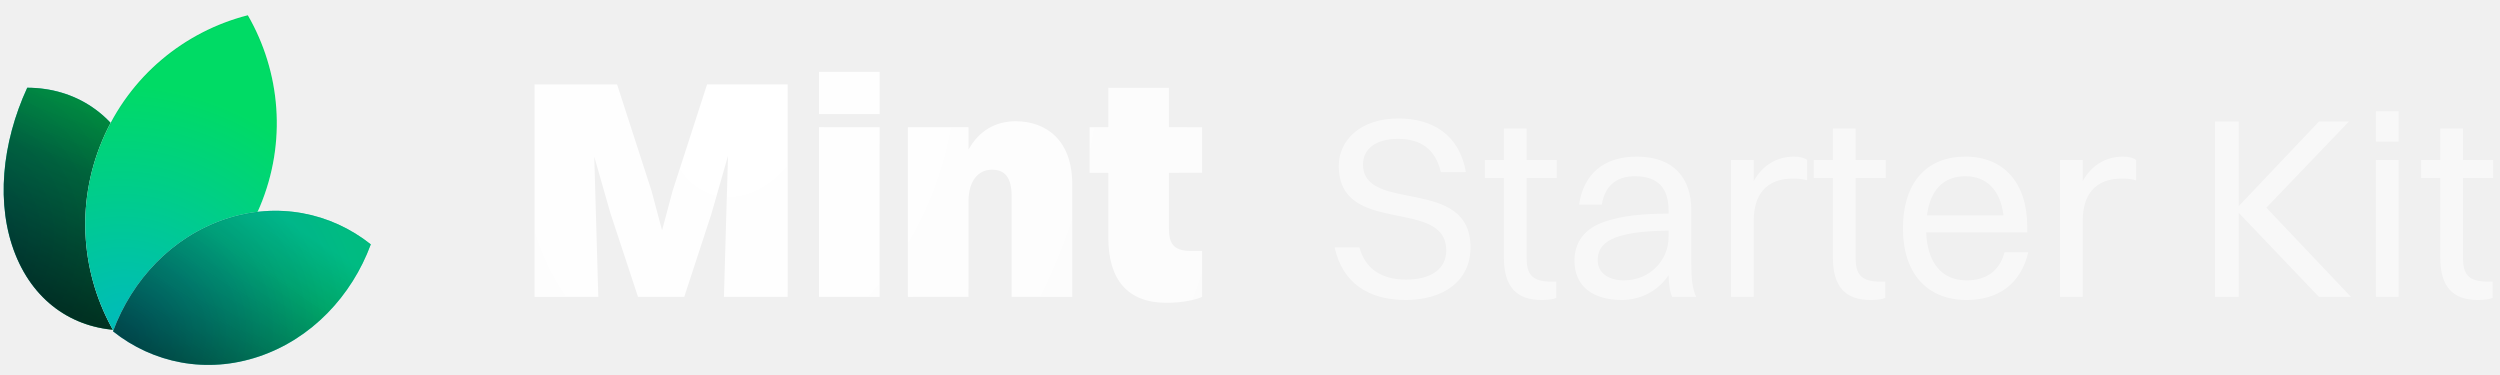
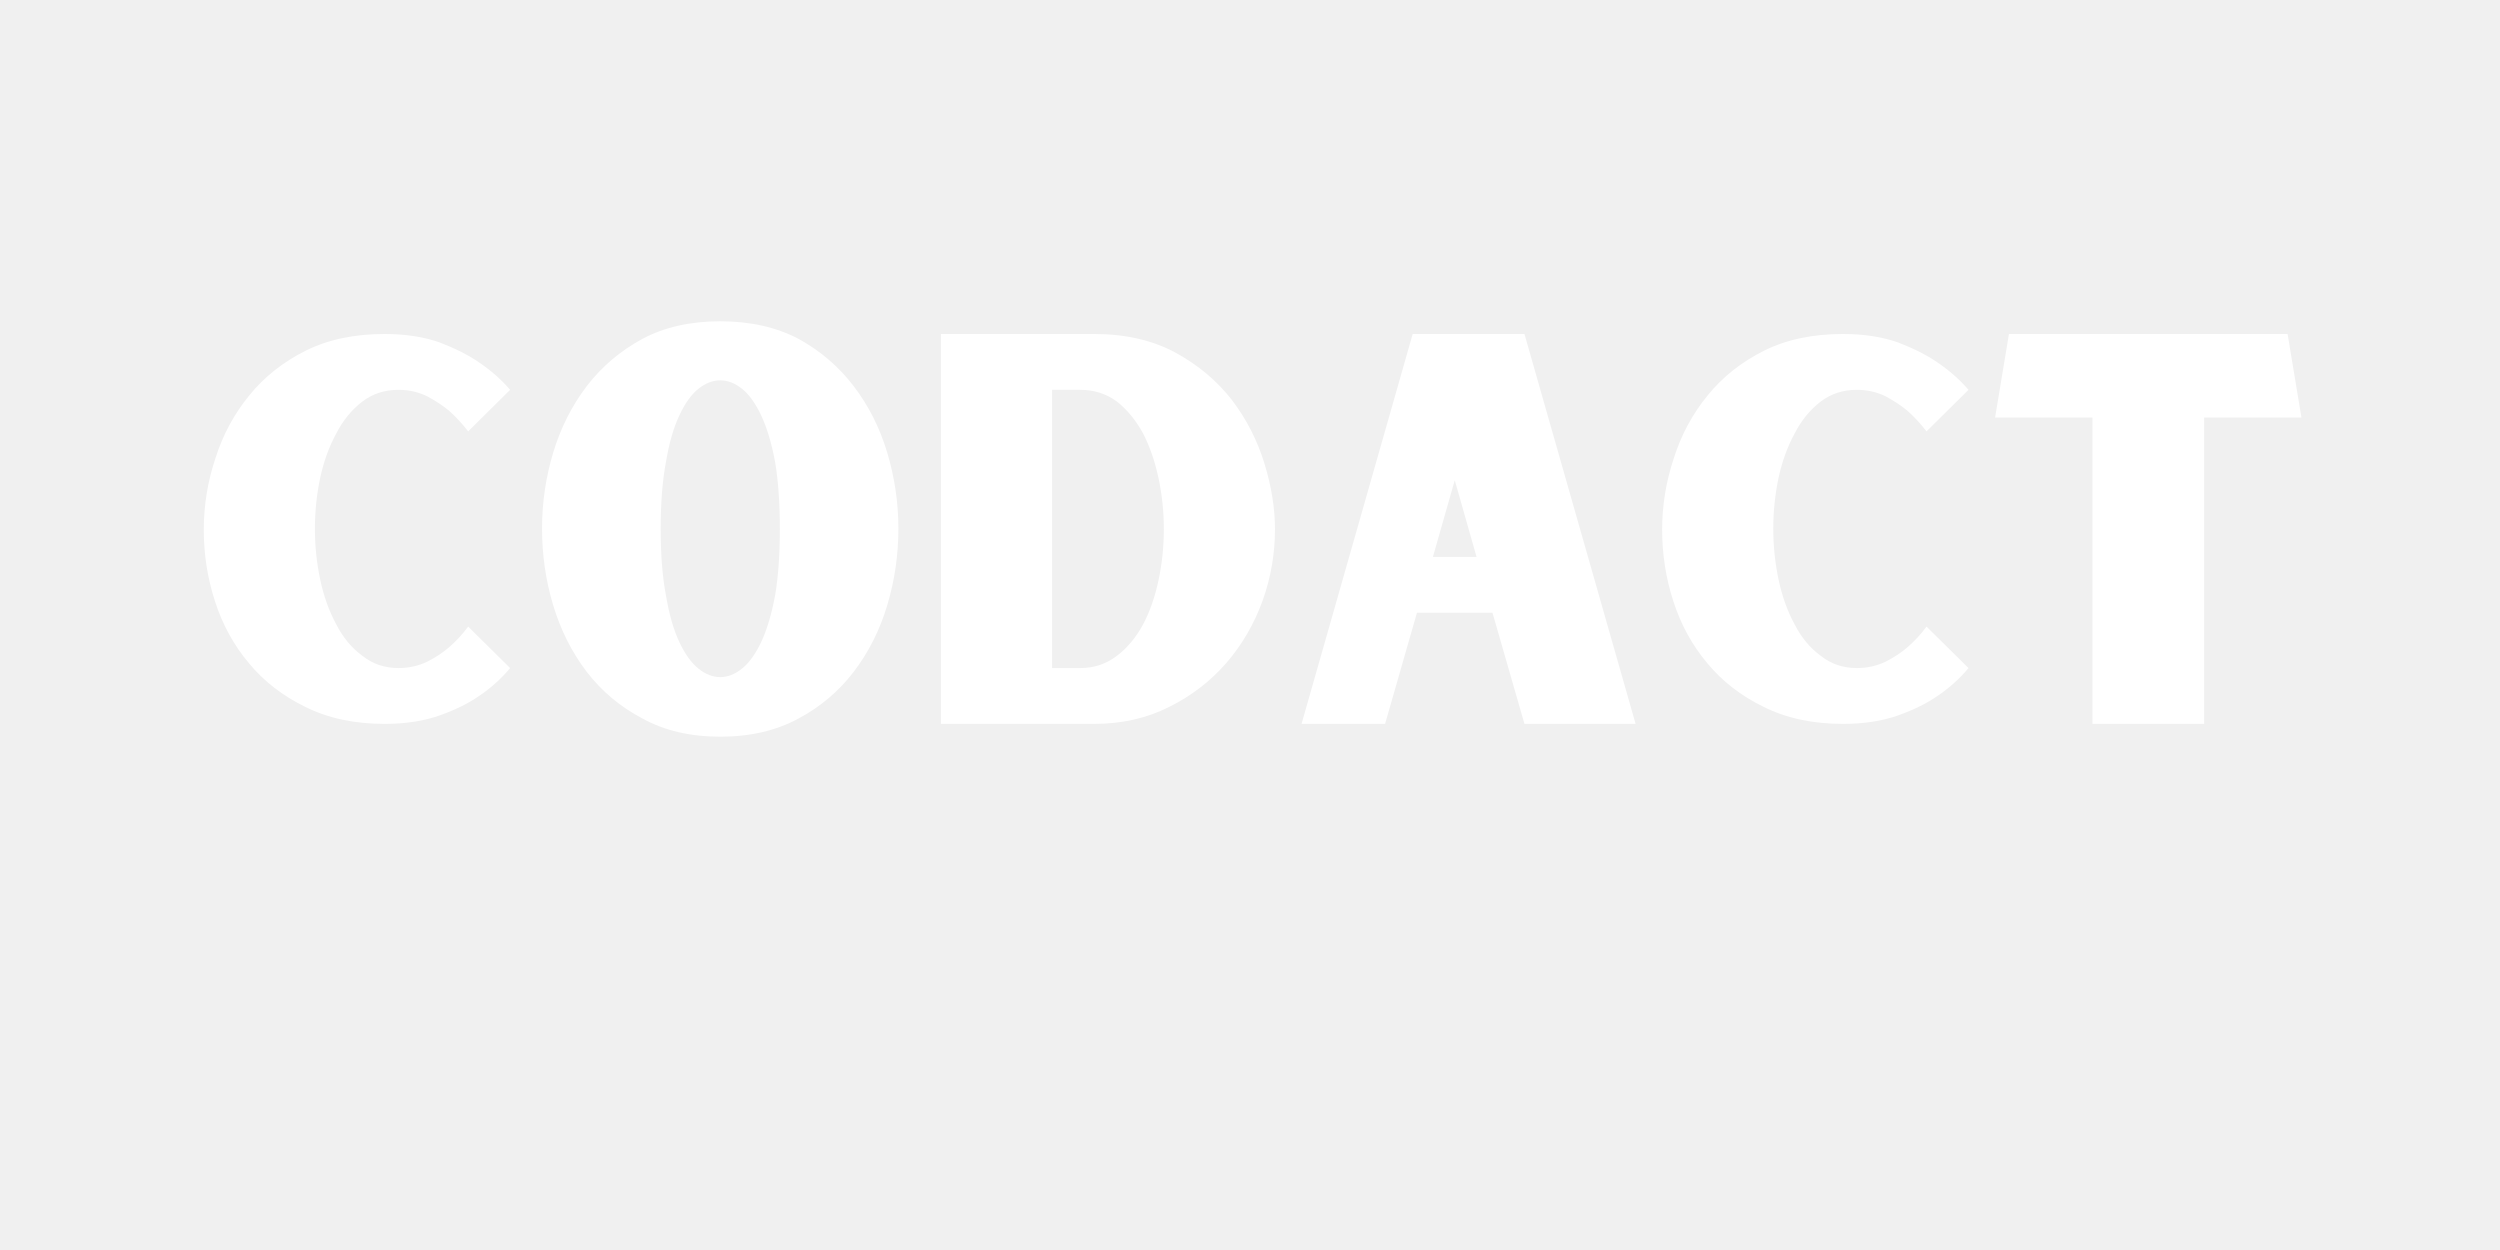
- <svg xmlns="http://www.w3.org/2000/svg" width="160" height="24" viewBox="0 0 160 24" fill="none">
-   <path d="M7.953 21.139C4.896 21.13 2.255 19.458 0.987 16.29C-0.28 13.121 0.109 9.163 1.744 5.615C4.801 5.624 7.442 7.296 8.71 10.465C9.977 13.633 9.588 17.591 7.953 21.139Z" fill="white" />
-   <path d="M7.953 21.139C4.896 21.13 2.255 19.458 0.987 16.29C-0.28 13.121 0.109 9.163 1.744 5.615C4.801 5.624 7.442 7.296 8.71 10.465C9.977 13.633 9.588 17.591 7.953 21.139Z" fill="url(#paint0_radial_115_109)" />
-   <path d="M7.953 21.139C4.896 21.13 2.255 19.458 0.987 16.29C-0.28 13.121 0.109 9.163 1.744 5.615C4.801 5.624 7.442 7.296 8.71 10.465C9.977 13.633 9.588 17.591 7.953 21.139Z" fill="black" fill-opacity="0.5" style="mix-blend-mode:hard-light" />
-   <path d="M7.953 21.139C4.896 21.13 2.255 19.458 0.987 16.29C-0.28 13.121 0.109 9.163 1.744 5.615C4.801 5.624 7.442 7.296 8.71 10.465C9.977 13.633 9.588 17.591 7.953 21.139Z" fill="url(#paint1_linear_115_109)" fill-opacity="0.5" style="mix-blend-mode:hard-light" />
-   <path d="M7.935 21.111C4.897 21.096 2.274 19.431 1.013 16.279C-0.248 13.124 0.136 9.182 1.762 5.643C4.8 5.659 7.423 7.324 8.684 10.476C9.945 13.63 9.561 17.572 7.935 21.111Z" stroke="url(#paint2_linear_115_109)" stroke-opacity="0.05" stroke-width="0.056" />
-   <path d="M7.31 21.257C11.354 20.221 14.884 17.375 16.628 13.236C18.373 9.097 17.945 4.587 15.86 0.976C11.816 2.012 8.287 4.858 6.542 8.998C4.797 13.137 5.225 17.646 7.31 21.257Z" fill="white" />
-   <path d="M7.31 21.257C11.354 20.221 14.884 17.375 16.628 13.236C18.373 9.097 17.945 4.587 15.86 0.976C11.816 2.012 8.287 4.858 6.542 8.998C4.797 13.137 5.225 17.646 7.31 21.257Z" fill="url(#paint3_radial_115_109)" />
-   <path d="M16.602 13.225C14.864 17.349 11.351 20.187 7.324 21.225C5.253 17.624 4.829 13.132 6.568 9.009C8.306 4.885 11.819 2.047 15.846 1.009C17.918 4.61 18.341 9.101 16.602 13.225Z" stroke="url(#paint4_linear_115_109)" stroke-opacity="0.05" stroke-width="0.056" />
-   <path d="M7.234 21.207C9.789 23.237 13.21 23.951 16.577 22.814C19.944 21.677 22.506 18.945 23.73 15.638C21.175 13.608 17.754 12.894 14.387 14.031C11.02 15.168 8.458 17.901 7.234 21.207Z" fill="white" />
-   <path d="M7.234 21.207C9.789 23.237 13.21 23.951 16.577 22.814C19.944 21.677 22.506 18.945 23.73 15.638C21.175 13.608 17.754 12.894 14.387 14.031C11.02 15.168 8.458 17.901 7.234 21.207Z" fill="url(#paint5_radial_115_109)" />
-   <path d="M7.234 21.207C9.789 23.237 13.21 23.951 16.577 22.814C19.944 21.677 22.506 18.945 23.73 15.638C21.175 13.608 17.754 12.894 14.387 14.031C11.02 15.168 8.458 17.901 7.234 21.207Z" fill="black" fill-opacity="0.2" style="mix-blend-mode:hard-light" />
-   <path d="M7.234 21.207C9.789 23.237 13.21 23.951 16.577 22.814C19.944 21.677 22.506 18.945 23.73 15.638C21.175 13.608 17.754 12.894 14.387 14.031C11.02 15.168 8.458 17.901 7.234 21.207Z" fill="url(#paint6_linear_115_109)" fill-opacity="0.5" style="mix-blend-mode:hard-light" />
-   <path d="M16.568 22.787C13.218 23.918 9.814 23.212 7.267 21.198C8.492 17.907 11.044 15.189 14.396 14.058C17.747 12.927 21.15 13.633 23.697 15.648C22.472 18.938 19.92 21.656 16.568 22.787Z" stroke="url(#paint7_linear_115_109)" stroke-opacity="0.05" stroke-width="0.056" />
-   <path d="M34.212 19V5.4H39.492L41.692 12.2L42.372 14.74L43.052 12.2L45.252 5.4H50.412V19H46.332L46.592 9.98L45.532 13.68L43.792 19H40.832L39.052 13.6L38.032 10.02L38.292 19H34.212ZM52.416 7.3V4.6H56.295V7.3H52.416ZM52.416 19V8.14H56.295V19H52.416ZM58.104 19V8.14H61.984V9.58C62.664 8.34 63.744 7.76 65.004 7.76C66.964 7.76 68.624 8.98 68.624 11.78V19H64.744V12.56C64.744 11.34 64.304 10.86 63.484 10.86C62.604 10.86 61.984 11.58 61.984 12.88V19H58.104ZM70.933 15.22V11.06H69.733V8.14H70.933V5.62H74.813V8.14H76.933V11.06H74.813V14.6C74.813 15.5 75.033 16.06 76.213 16.06H76.933V19C76.493 19.2 75.673 19.38 74.653 19.38C72.153 19.38 70.933 17.88 70.933 15.22Z" fill="url(#paint8_radial_115_109)" />
-   <path d="M87.232 10.519C87.232 13.687 94.112 11.229 94.112 15.832C94.112 17.994 92.364 19.198 89.971 19.198C87.562 19.198 85.912 18.093 85.417 15.832H87.001C87.364 17.169 88.371 17.895 89.987 17.895C91.671 17.895 92.561 17.152 92.561 16.03C92.561 12.598 85.681 15.155 85.681 10.618C85.681 9.001 87.034 7.582 89.509 7.582C91.671 7.582 93.403 8.621 93.816 11.014H92.215C91.868 9.529 90.912 8.886 89.476 8.886C88.057 8.886 87.232 9.529 87.232 10.519ZM96.25 16.476V11.393H95.029V10.239H96.25V8.226H97.702V10.239H99.632V11.393H97.702V16.476C97.702 17.532 98.015 18.026 99.302 18.026H99.599V19.066C99.434 19.148 99.071 19.198 98.659 19.198C97.025 19.198 96.25 18.323 96.25 16.476ZM102.516 13.093H101.064C101.345 11.162 102.615 10.024 104.76 10.024C107.103 10.024 108.242 11.393 108.242 13.44V16.888C108.242 17.895 108.324 18.521 108.555 19H107.021C106.856 18.654 106.806 18.142 106.79 17.614C106.047 18.72 104.859 19.198 103.803 19.198C101.988 19.198 100.767 18.357 100.767 16.69C100.767 15.486 101.427 14.611 102.714 14.182C103.902 13.786 105.107 13.687 106.79 13.671V13.473C106.79 12.053 106.13 11.278 104.628 11.278C103.374 11.278 102.698 11.971 102.516 13.093ZM102.252 16.657C102.252 17.465 102.929 17.944 103.952 17.944C105.569 17.944 106.79 16.674 106.79 15.172V14.759C103.061 14.793 102.252 15.585 102.252 16.657ZM110.787 19V10.239H112.239V11.591C112.833 10.519 113.774 10.024 114.83 10.024C115.176 10.024 115.49 10.107 115.655 10.239V11.542C115.407 11.46 115.094 11.427 114.747 11.427C112.998 11.427 112.239 12.515 112.239 14.1V19H110.787ZM117.305 16.476V11.393H116.084V10.239H117.305V8.226H118.757V10.239H120.688V11.393H118.757V16.476C118.757 17.532 119.071 18.026 120.358 18.026H120.655V19.066C120.49 19.148 120.127 19.198 119.714 19.198C118.081 19.198 117.305 18.323 117.305 16.476ZM129.809 16.145C129.33 18.192 127.862 19.198 125.865 19.198C123.324 19.198 121.79 17.482 121.79 14.627C121.79 11.658 123.324 10.024 125.783 10.024C128.258 10.024 129.743 11.723 129.743 14.512V14.875H123.275C123.357 16.838 124.281 17.944 125.865 17.944C127.103 17.944 127.977 17.35 128.291 16.145H129.809ZM125.783 11.278C124.38 11.278 123.539 12.152 123.324 13.786H128.225C128.027 12.169 127.152 11.278 125.783 11.278ZM131.843 19V10.239H133.295V11.591C133.889 10.519 134.829 10.024 135.885 10.024C136.232 10.024 136.545 10.107 136.71 10.239V11.542C136.463 11.46 136.149 11.427 135.803 11.427C134.054 11.427 133.295 12.515 133.295 14.1V19H131.843ZM141.763 19V7.78H143.281V13.192L148.413 7.78H150.327L145.047 13.291L150.459 19H148.413L143.281 13.621V19H141.763ZM152.06 9.067V7.12H153.512V9.067H152.06ZM152.06 19V10.239H153.512V19H152.06ZM156.178 16.476V11.393H154.957V10.239H156.178V8.226H157.63V10.239H159.56V11.393H157.63V16.476C157.63 17.532 157.943 18.026 159.23 18.026H159.527V19.066C159.362 19.148 158.999 19.198 158.587 19.198C156.953 19.198 156.178 18.323 156.178 16.476Z" fill="white" fill-opacity="0.55" />
+ <svg xmlns="http://www.w3.org/2000/svg" width="500" zoomAndPan="magnify" viewBox="0 0 375 187.5" height="250" preserveAspectRatio="xMidYMid meet" version="1.0">
  <defs>
-     <radialGradient id="paint0_radial_115_109" cx="0" cy="0" r="1" gradientUnits="userSpaceOnUse" gradientTransform="translate(-3.00503 15.023) rotate(-10.029) scale(17.9572 17.784)">
-       <stop stop-color="#00B0BB" />
-       <stop offset="1" stop-color="#00DB65" />
-     </radialGradient>
-     <linearGradient id="paint1_linear_115_109" x1="7.39" y1="4.813" x2="1.63" y2="18.689" gradientUnits="userSpaceOnUse">
-       <stop stop-color="#18E299" />
-       <stop offset="1" />
-     </linearGradient>
-     <linearGradient id="paint2_linear_115_109" x1="7.948" y1="8.016" x2="1.761" y2="18.746" gradientUnits="userSpaceOnUse">
-       <stop />
-       <stop offset="1" stop-opacity="0" />
-     </linearGradient>
-     <radialGradient id="paint3_radial_115_109" cx="0" cy="0" r="1" gradientUnits="userSpaceOnUse" gradientTransform="translate(8.11404 20.8822) rotate(-75.7542) scale(21.6246 23.7772)">
-       <stop stop-color="#00BBBB" />
-       <stop offset="0.713" stop-color="#00DB65" />
-     </radialGradient>
-     <linearGradient id="paint4_linear_115_109" x1="7.602" y1="5.871" x2="15.556" y2="16.372" gradientUnits="userSpaceOnUse">
-       <stop />
-       <stop offset="1" stop-opacity="0" />
-     </linearGradient>
-     <radialGradient id="paint5_radial_115_109" cx="0" cy="0" r="1" gradientUnits="userSpaceOnUse" gradientTransform="translate(7.84537 21.5181) rotate(-20.3525) scale(18.5603 17.32)">
-       <stop stop-color="#00B0BB" />
-       <stop offset="1" stop-color="#00DB65" />
-     </radialGradient>
-     <linearGradient id="paint6_linear_115_109" x1="16.808" y1="13.007" x2="10.041" y2="22.994" gradientUnits="userSpaceOnUse">
-       <stop stop-color="#00B1BC" />
-       <stop offset="1" />
-     </linearGradient>
-     <linearGradient id="paint7_linear_115_109" x1="16.808" y1="13.007" x2="14.169" y2="23.841" gradientUnits="userSpaceOnUse">
-       <stop />
-       <stop offset="1" stop-opacity="0" />
-     </linearGradient>
-     <radialGradient id="paint8_radial_115_109" cx="0" cy="0" r="1" gradientUnits="userSpaceOnUse" gradientTransform="translate(47.2781 7) rotate(19.0047) scale(67.5582 85.7506)">
-       <stop stop-color="white" />
-       <stop offset="1" stop-color="white" stop-opacity="0.5" />
-     </radialGradient>
+     <g />
  </defs>
+   <g fill="#ffffff" fill-opacity="1">
+     <g transform="translate(28.17487, 108.583)">
+       <g>
+         <path d="M 31.594 -8.375 C 33.133 -8.375 34.57 -8.691 35.906 -9.328 C 37.176 -9.973 38.266 -10.691 39.172 -11.484 C 40.234 -12.391 41.191 -13.426 42.047 -14.594 L 48.344 -8.375 C 47.02 -6.781 45.453 -5.375 43.641 -4.156 C 42.098 -3.082 40.156 -2.125 37.812 -1.281 C 35.414 -0.426 32.648 0 29.516 0 C 24.992 0 21.031 -0.848 17.625 -2.547 C 14.227 -4.203 11.41 -6.383 9.172 -9.094 C 6.891 -11.801 5.188 -14.91 4.062 -18.422 C 2.945 -21.879 2.391 -25.445 2.391 -29.125 C 2.391 -32.789 2.977 -36.379 4.156 -39.891 C 5.27 -43.398 6.969 -46.539 9.25 -49.312 C 11.488 -52.07 14.312 -54.301 17.719 -56 C 21.062 -57.656 24.992 -58.484 29.516 -58.484 C 32.648 -58.484 35.414 -58.055 37.812 -57.203 C 40.156 -56.297 42.098 -55.312 43.641 -54.25 C 45.453 -53.031 47.02 -51.648 48.344 -50.109 L 42.047 -43.875 C 41.191 -45 40.234 -46.035 39.172 -46.984 C 38.266 -47.734 37.176 -48.453 35.906 -49.141 C 34.57 -49.785 33.133 -50.109 31.594 -50.109 C 29.52 -50.109 27.711 -49.52 26.172 -48.344 C 24.578 -47.125 23.273 -45.531 22.266 -43.562 C 21.191 -41.594 20.391 -39.383 19.859 -36.938 C 19.328 -34.438 19.062 -31.883 19.062 -29.281 C 19.062 -26.676 19.328 -24.125 19.859 -21.625 C 20.391 -19.125 21.191 -16.891 22.266 -14.922 C 23.273 -12.953 24.578 -11.383 26.172 -10.219 C 27.711 -8.988 29.52 -8.375 31.594 -8.375 Z M 31.594 -8.375 " />
+       </g>
+     </g>
+   </g>
+   <g fill="#ffffff" fill-opacity="1">
+     <g transform="translate(78.91463, 108.583)">
+       <g>
+         <path d="M 29.125 -60.391 C 33.594 -60.391 37.5 -59.516 40.844 -57.766 C 44.145 -55.953 46.91 -53.582 49.141 -50.656 C 51.379 -47.727 53.055 -44.406 54.172 -40.688 C 55.285 -36.969 55.844 -33.164 55.844 -29.281 C 55.844 -25.344 55.285 -21.516 54.172 -17.797 C 53.055 -14.066 51.379 -10.738 49.141 -7.812 C 46.91 -4.895 44.145 -2.555 40.844 -0.797 C 37.5 1.016 33.594 1.922 29.125 1.922 C 24.656 1.922 20.77 1.016 17.469 -0.797 C 14.125 -2.555 11.332 -4.895 9.094 -7.812 C 6.863 -10.738 5.188 -14.066 4.062 -17.797 C 2.945 -21.516 2.391 -25.344 2.391 -29.281 C 2.391 -33.164 2.945 -36.969 4.062 -40.688 C 5.188 -44.406 6.863 -47.727 9.094 -50.656 C 11.332 -53.582 14.125 -55.953 17.469 -57.766 C 20.77 -59.516 24.656 -60.391 29.125 -60.391 Z M 29.125 -7.016 C 30.238 -7.016 31.328 -7.441 32.391 -8.297 C 33.453 -9.148 34.41 -10.477 35.266 -12.281 C 36.117 -14.094 36.812 -16.41 37.344 -19.234 C 37.82 -21.992 38.062 -25.344 38.062 -29.281 C 38.062 -33.164 37.82 -36.516 37.344 -39.328 C 36.812 -42.148 36.117 -44.461 35.266 -46.266 C 34.41 -48.078 33.453 -49.41 32.391 -50.266 C 31.328 -51.109 30.238 -51.531 29.125 -51.531 C 28 -51.531 26.906 -51.109 25.844 -50.266 C 24.781 -49.41 23.828 -48.078 22.984 -46.266 C 22.129 -44.461 21.461 -42.148 20.984 -39.328 C 20.453 -36.516 20.188 -33.164 20.188 -29.281 C 20.188 -25.344 20.453 -21.992 20.984 -19.234 C 21.461 -16.41 22.129 -14.094 22.984 -12.281 C 23.828 -10.477 24.781 -9.148 25.844 -8.297 C 26.906 -7.441 28 -7.016 29.125 -7.016 Z M 29.125 -7.016 " />
+       </g>
+     </g>
+   </g>
+   <g fill="#ffffff" fill-opacity="1">
+     <g transform="translate(137.1537, 108.583)">
+       <g>
+         <path d="M 26.969 -58.484 C 31.645 -58.484 35.711 -57.551 39.172 -55.688 C 42.578 -53.82 45.395 -51.457 47.625 -48.594 C 49.812 -45.719 51.438 -42.551 52.5 -39.094 C 53.562 -35.633 54.094 -32.336 54.094 -29.203 C 54.094 -25.523 53.477 -21.961 52.25 -18.516 C 50.977 -15.004 49.172 -11.891 46.828 -9.172 C 44.43 -6.41 41.562 -4.203 38.219 -2.547 C 34.863 -0.848 31.113 0 26.969 0 L 3.984 0 L 3.984 -58.484 Z M 24.891 -8.375 C 26.961 -8.375 28.797 -8.988 30.391 -10.219 C 31.93 -11.383 33.238 -12.953 34.312 -14.922 C 35.32 -16.836 36.094 -19.047 36.625 -21.547 C 37.156 -24.047 37.422 -26.598 37.422 -29.203 C 37.422 -31.805 37.156 -34.359 36.625 -36.859 C 36.094 -39.359 35.32 -41.594 34.312 -43.562 C 33.238 -45.531 31.93 -47.125 30.391 -48.344 C 28.797 -49.52 26.961 -50.109 24.891 -50.109 L 20.656 -50.109 L 20.656 -8.375 Z M 24.891 -8.375 " />
+       </g>
+     </g>
+   </g>
+   <g fill="#ffffff" fill-opacity="1">
+     <g transform="translate(193.6375, 108.583)">
+       <g>
+         <path d="M 30.234 -16.672 L 18.906 -16.672 L 14.125 0 L 1.594 0 L 18.266 -58.484 L 35.031 -58.484 L 51.703 0 L 35.031 0 Z M 27.844 -25.047 L 24.578 -36.547 L 21.297 -25.047 Z M 27.844 -25.047 " />
+       </g>
+     </g>
+   </g>
+   <g fill="#ffffff" fill-opacity="1">
+     <g transform="translate(246.9302, 108.583)">
+       <g>
+         <path d="M 31.594 -8.375 C 33.133 -8.375 34.57 -8.691 35.906 -9.328 C 37.176 -9.973 38.266 -10.691 39.172 -11.484 C 40.234 -12.391 41.191 -13.426 42.047 -14.594 L 48.344 -8.375 C 47.02 -6.781 45.453 -5.375 43.641 -4.156 C 42.098 -3.082 40.156 -2.125 37.812 -1.281 C 35.414 -0.426 32.648 0 29.516 0 C 24.992 0 21.031 -0.848 17.625 -2.547 C 14.227 -4.203 11.41 -6.383 9.172 -9.094 C 6.891 -11.801 5.188 -14.91 4.062 -18.422 C 2.945 -21.879 2.391 -25.445 2.391 -29.125 C 2.391 -32.789 2.977 -36.379 4.156 -39.891 C 5.27 -43.398 6.969 -46.539 9.25 -49.312 C 11.488 -52.07 14.312 -54.301 17.719 -56 C 21.062 -57.656 24.992 -58.484 29.516 -58.484 C 32.648 -58.484 35.414 -58.055 37.812 -57.203 C 40.156 -56.297 42.098 -55.312 43.641 -54.25 C 45.453 -53.031 47.02 -51.648 48.344 -50.109 L 42.047 -43.875 C 41.191 -45 40.234 -46.035 39.172 -46.984 C 38.266 -47.734 37.176 -48.453 35.906 -49.141 C 34.57 -49.785 33.133 -50.109 31.594 -50.109 C 29.52 -50.109 27.711 -49.52 26.172 -48.344 C 24.578 -47.125 23.273 -45.531 22.266 -43.562 C 21.191 -41.594 20.391 -39.383 19.859 -36.938 C 19.328 -34.438 19.062 -31.883 19.062 -29.281 C 19.062 -26.676 19.328 -24.125 19.859 -21.625 C 20.391 -19.125 21.191 -16.891 22.266 -14.922 C 23.273 -12.953 24.578 -11.383 26.172 -10.219 C 27.711 -8.988 29.52 -8.375 31.594 -8.375 Z M 31.594 -8.375 " />
+       </g>
+     </g>
+   </g>
+   <g fill="#ffffff" fill-opacity="1">
+     <g transform="translate(297.67, 108.583)">
+       <g>
+         <path d="M 32.953 -45.953 L 32.953 0 L 16.203 0 L 16.203 -45.953 L 1.594 -45.953 L 3.672 -58.484 L 45.469 -58.484 L 47.547 -45.953 Z M 32.953 -45.953 " />
+       </g>
+     </g>
+   </g>
</svg>
